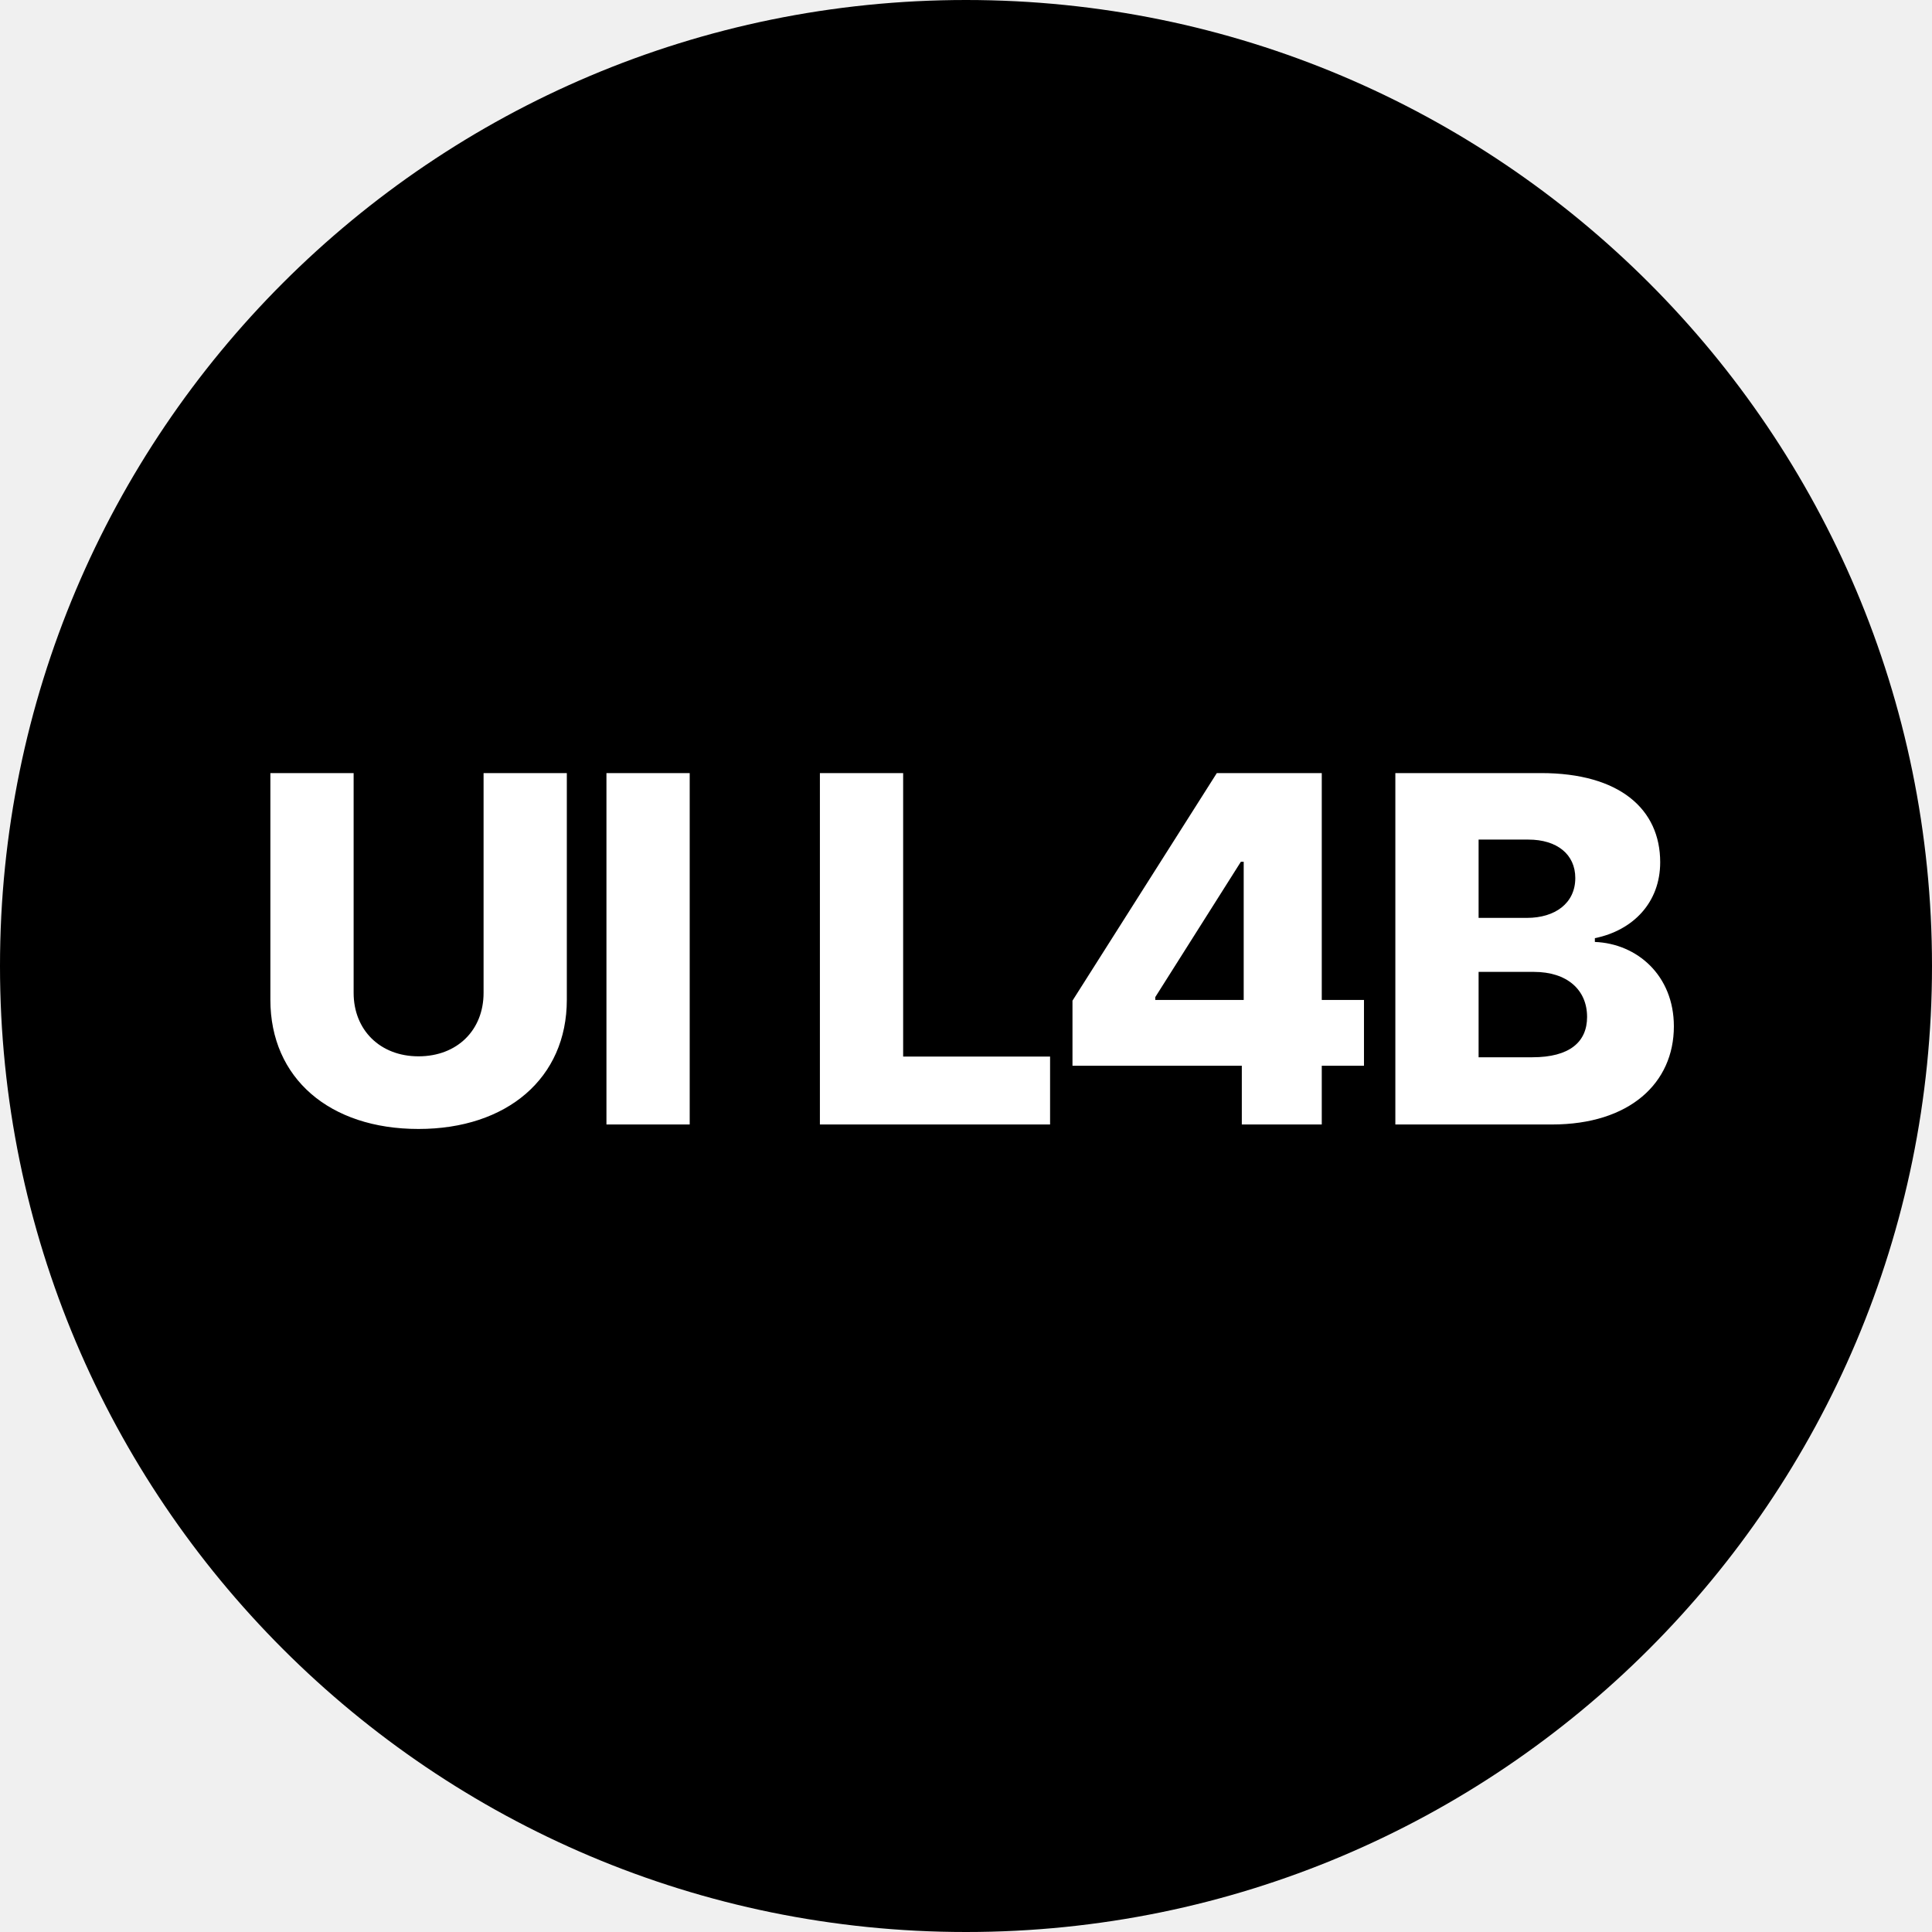
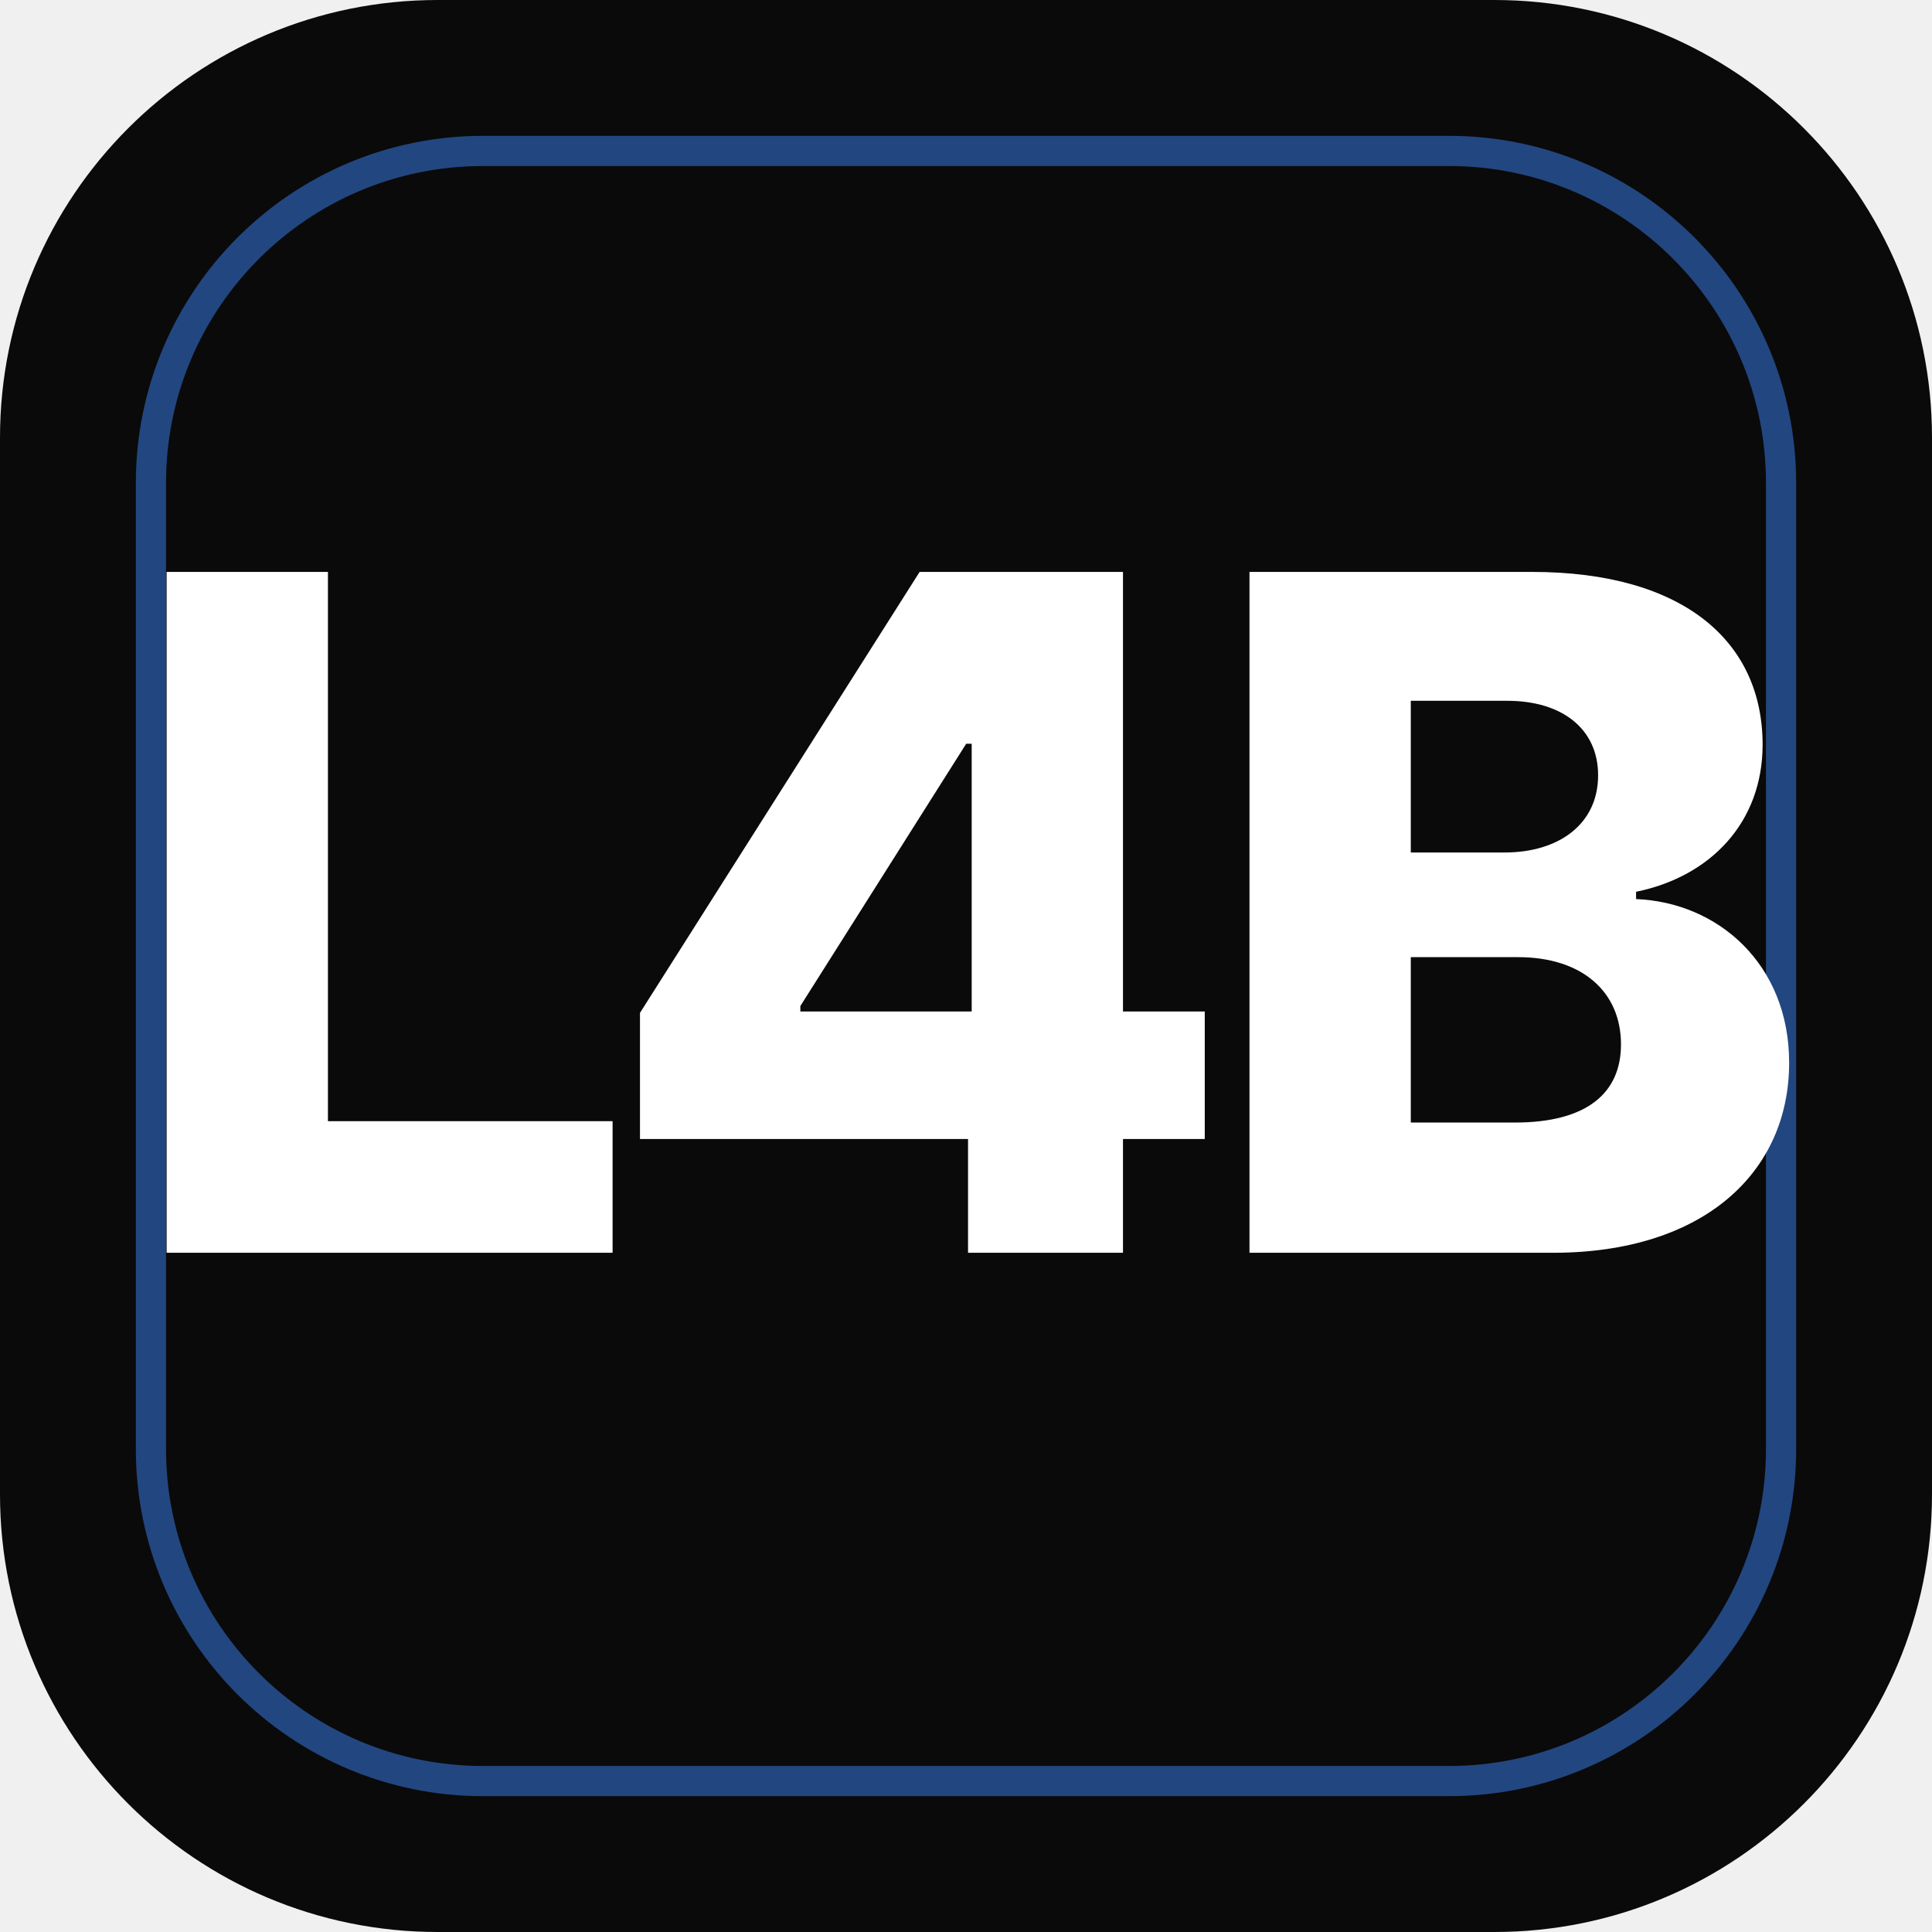
<svg xmlns="http://www.w3.org/2000/svg" width="512" height="512" viewBox="0 0 512 512" fill="none">
-   <circle cx="256" cy="256" r="256" fill="#000000" />
-   <text x="256" y="298" font-family="Inter, system-ui, -apple-system, 'Segoe UI', sans-serif" font-size="128" font-weight="800" fill="#ffffff" text-anchor="middle" letter-spacing="-4">UI L4B</text>
+   <rect width="512" height="512" rx="116" fill="#0A0A0A" />
+   <rect x="40" y="40" width="432" height="432" rx="88" fill="none" stroke="#3B82F6" stroke-width="8" stroke-opacity="0.5" />
+   <text x="256" y="332" font-family="Inter, system-ui, -apple-system, 'Segoe UI', sans-serif" font-size="248" font-weight="800" fill="#ffffff" text-anchor="middle" letter-spacing="-12">L4B</text>
</svg>
